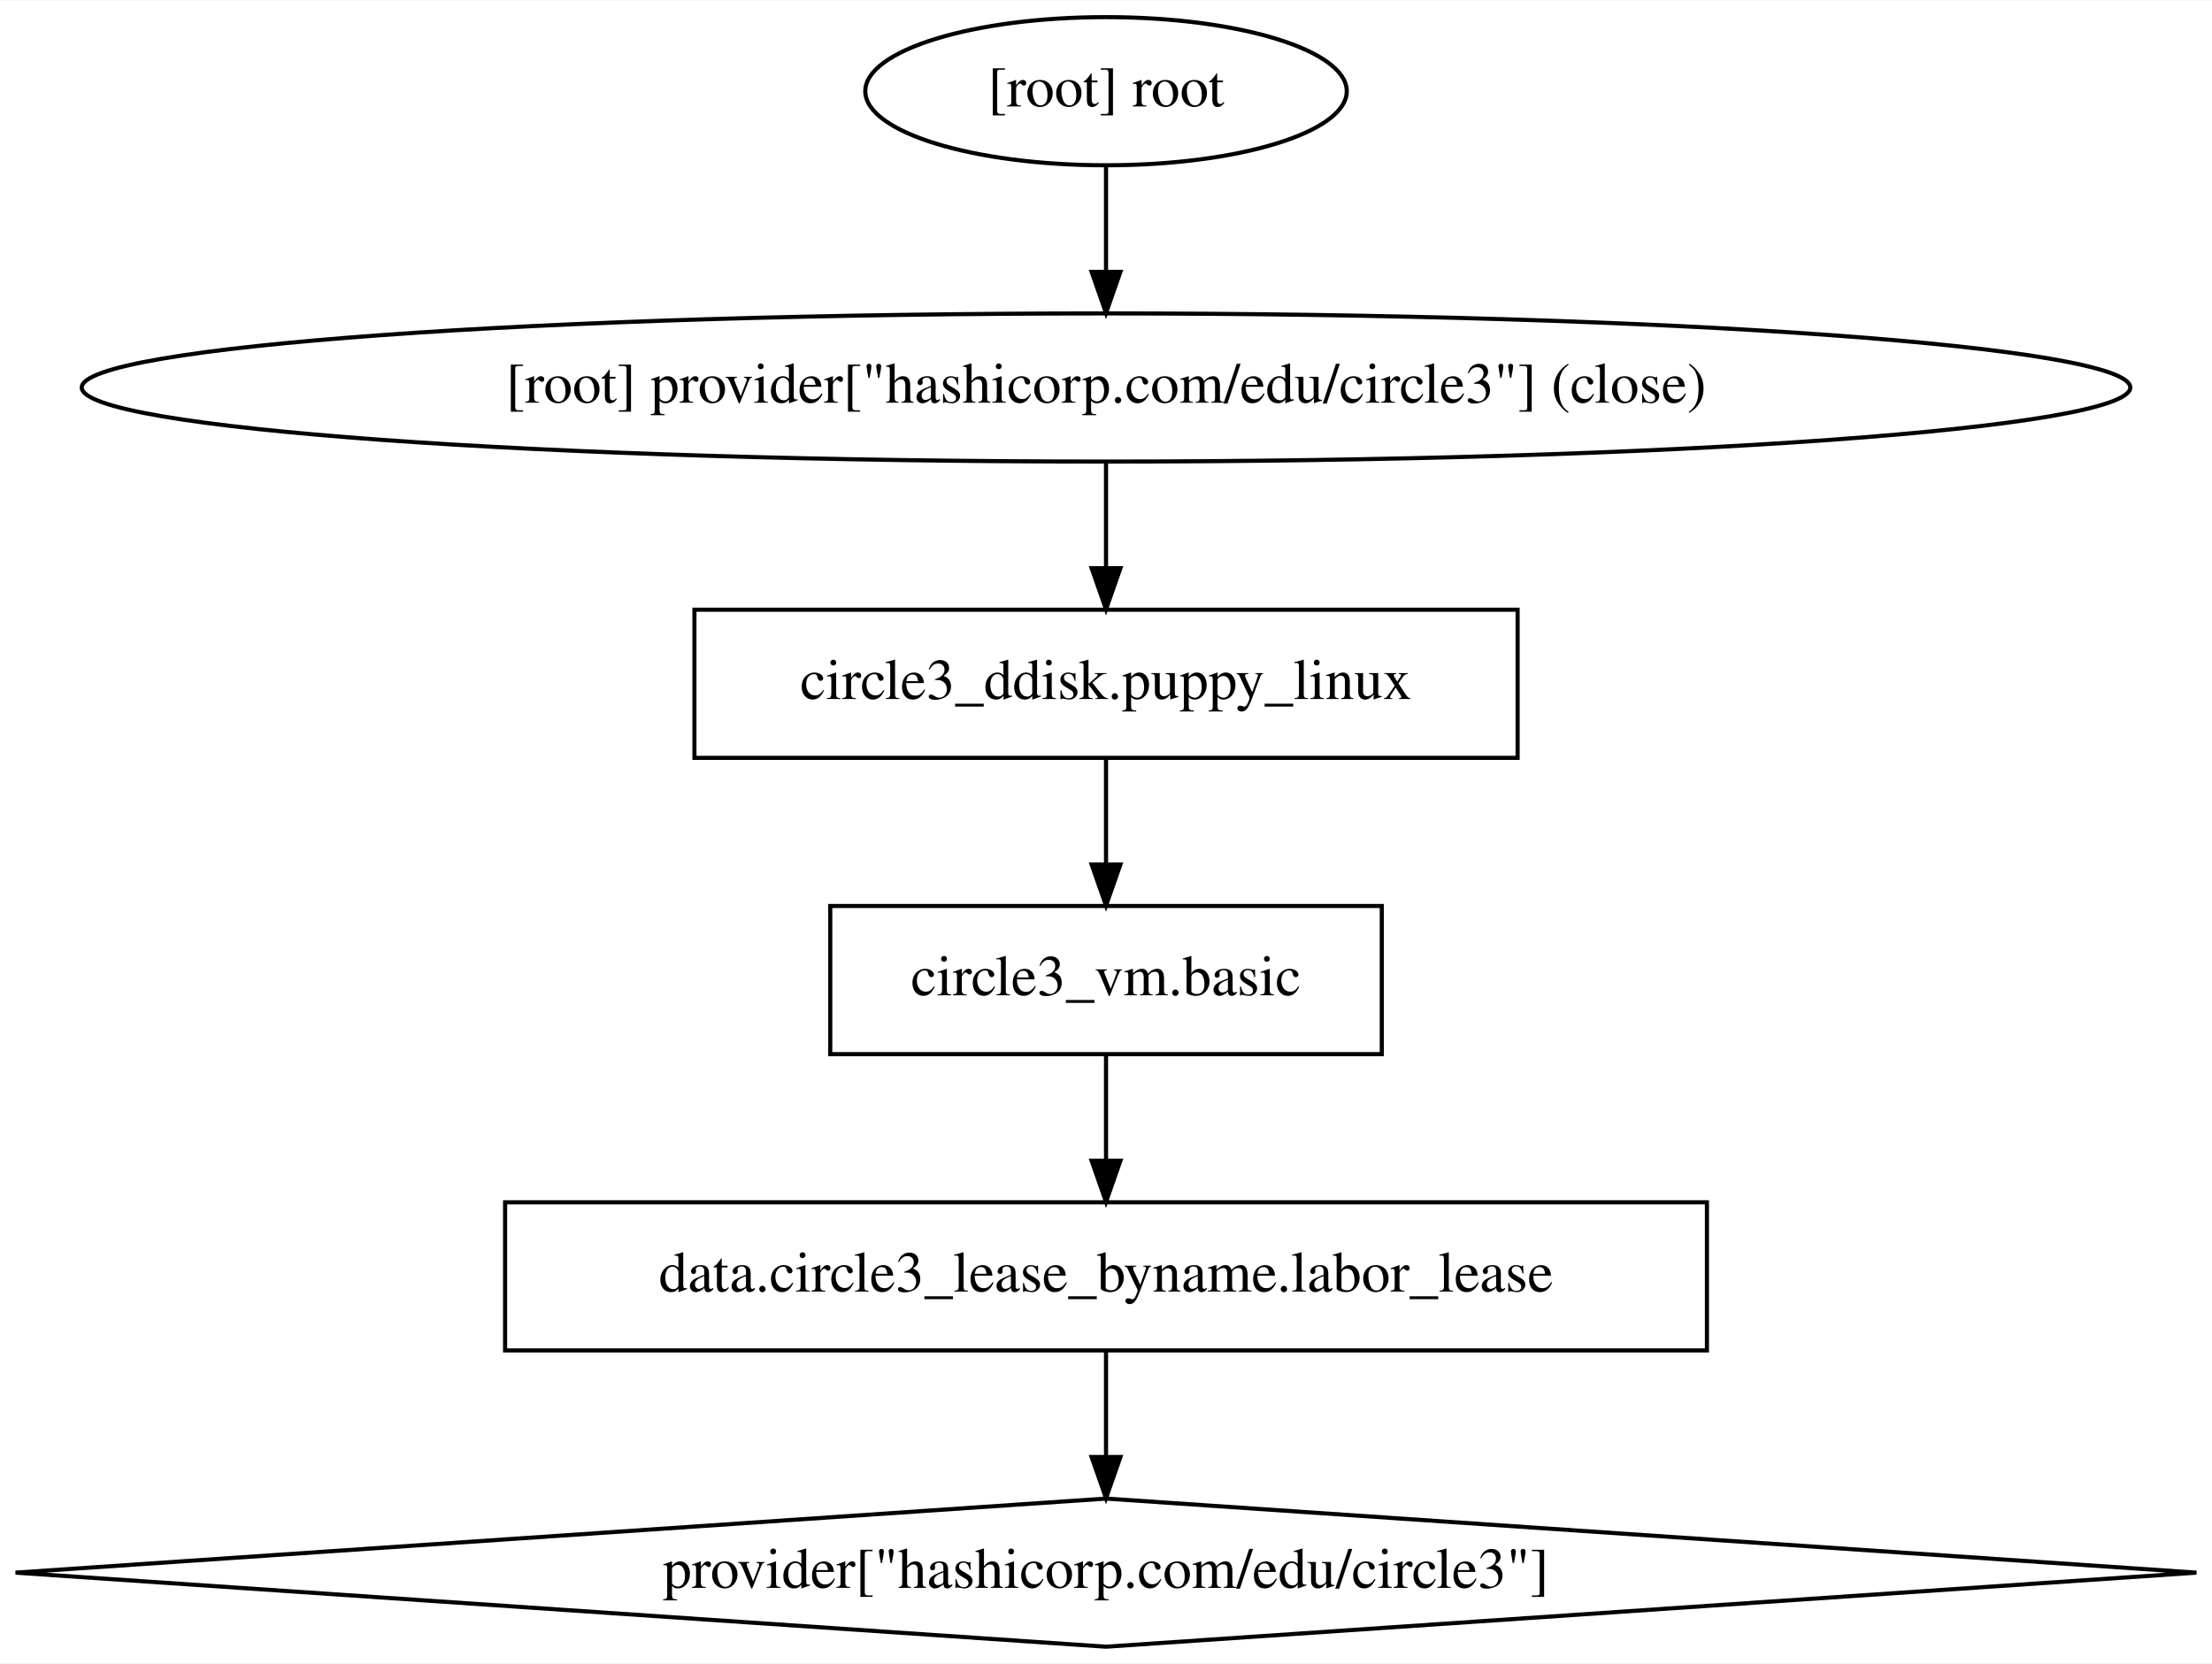
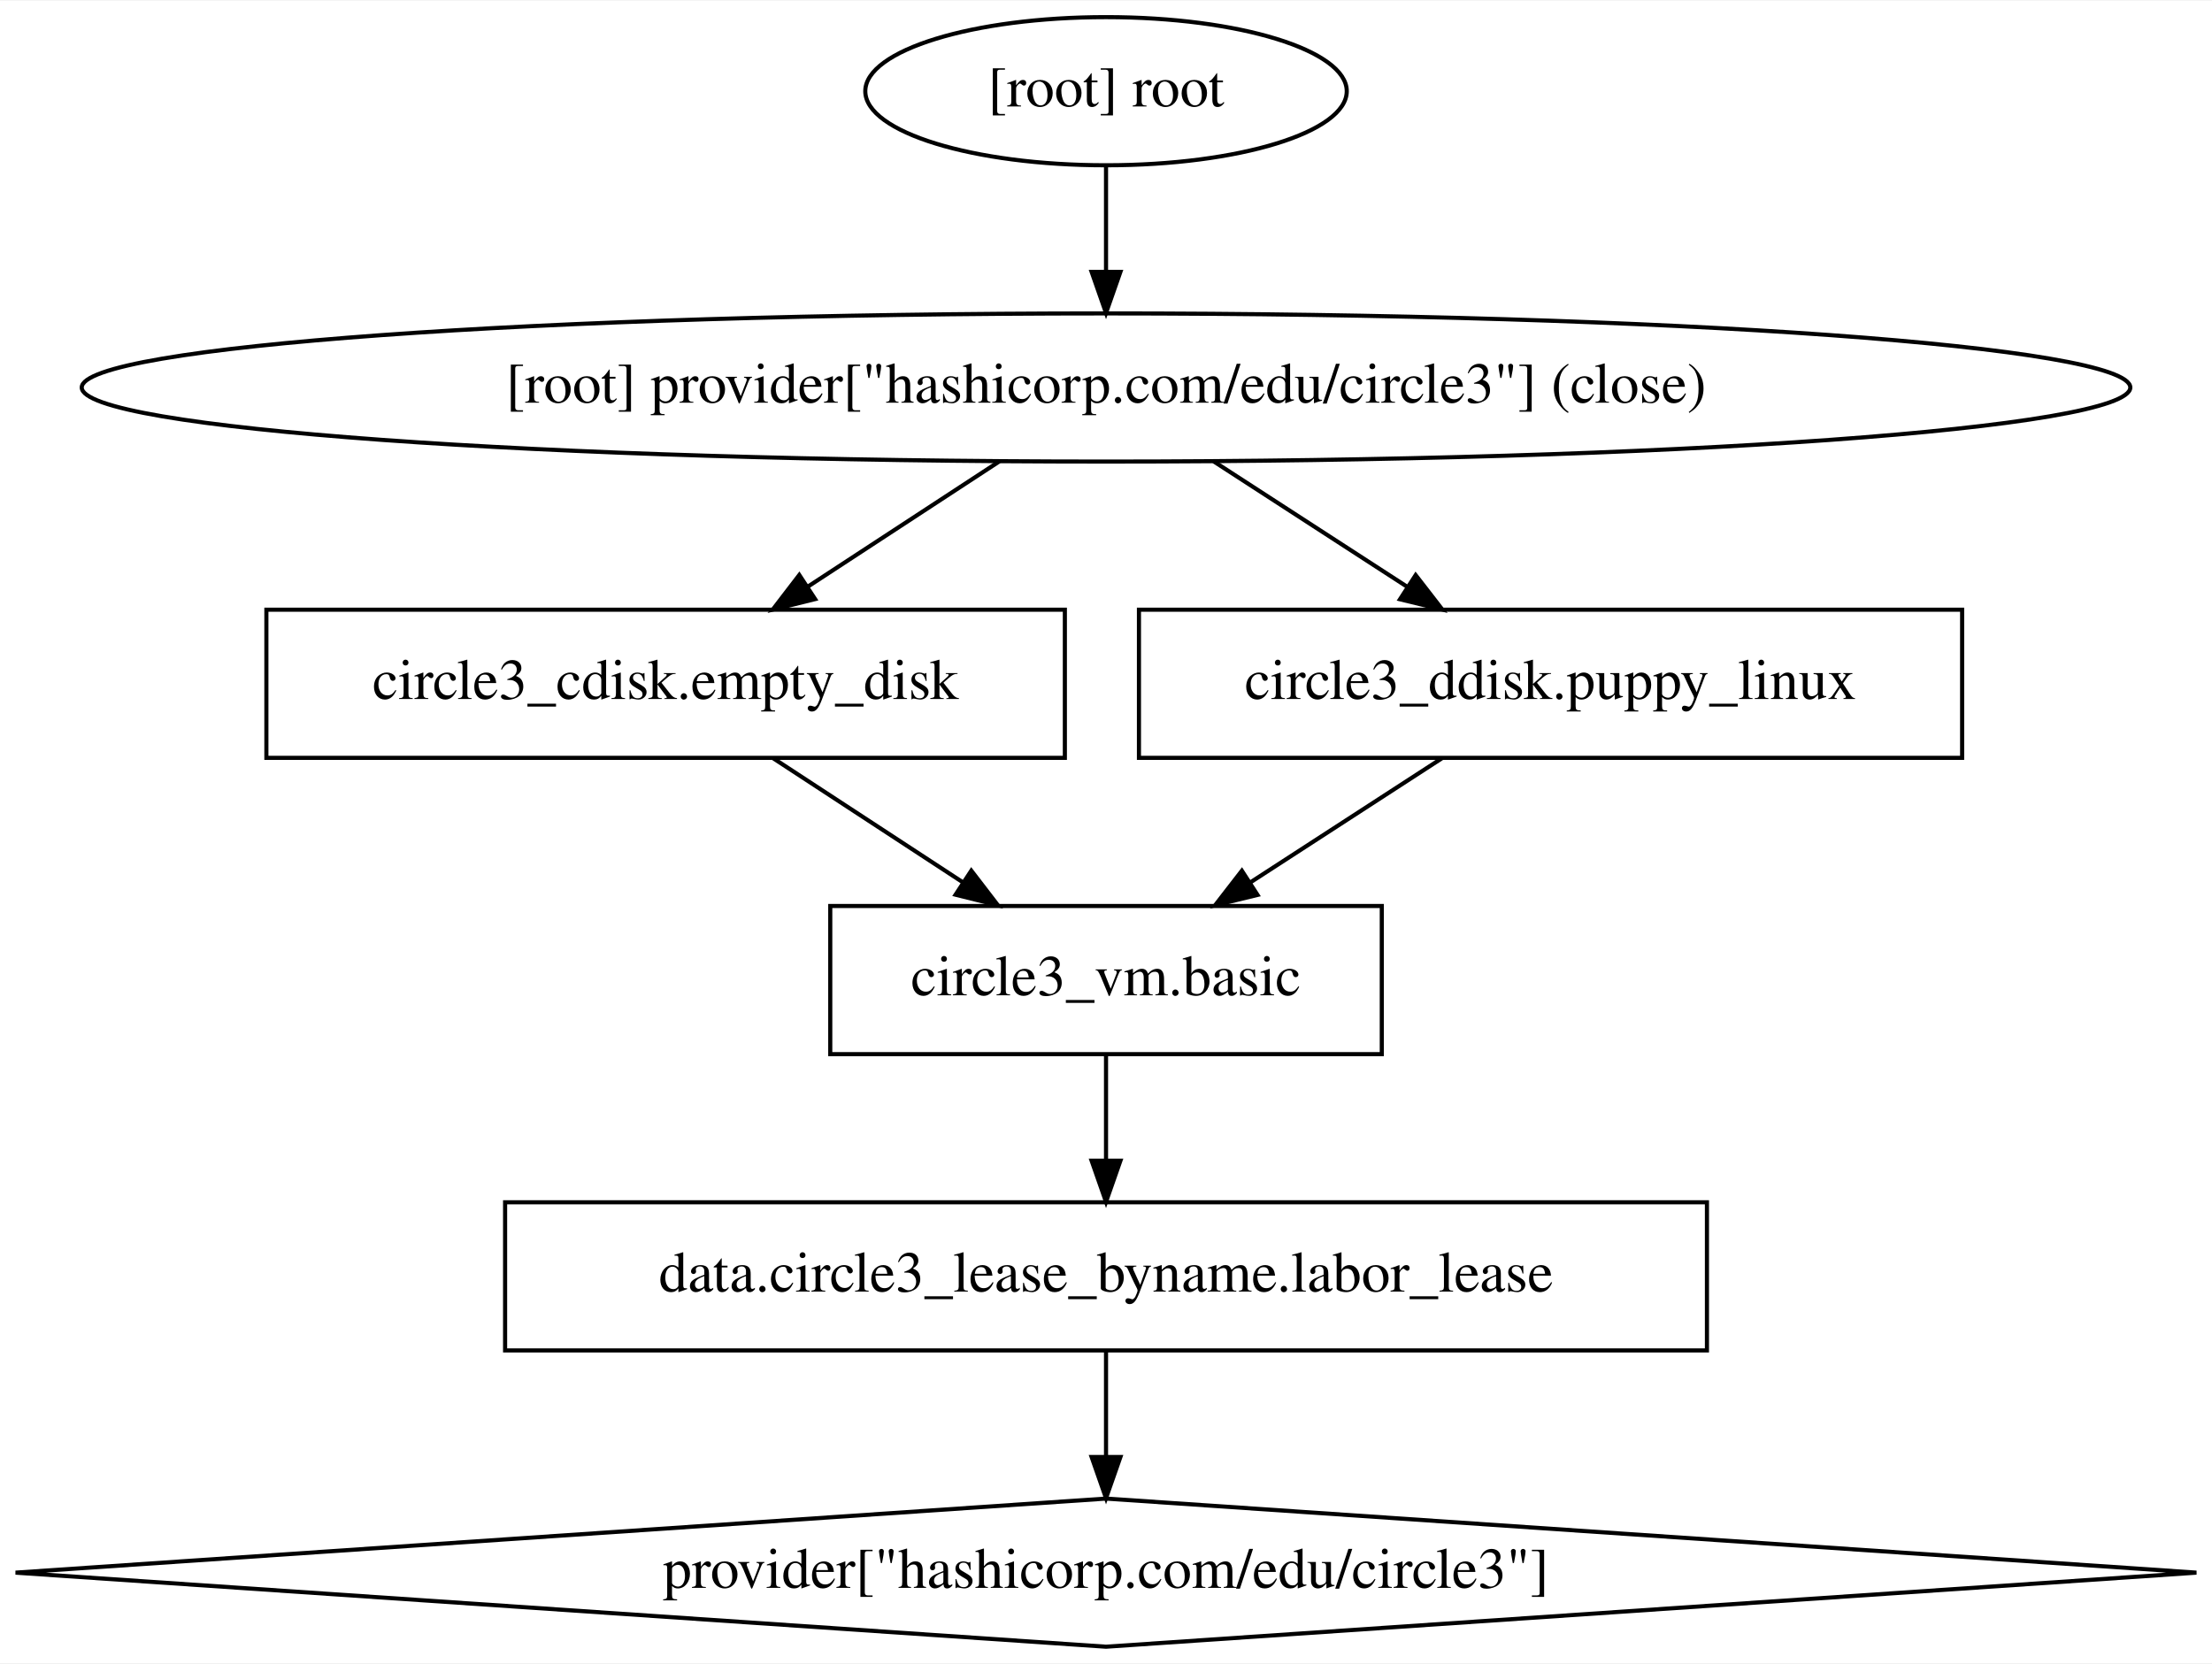
<svg xmlns="http://www.w3.org/2000/svg" width="537pt" height="404pt" viewBox="0.00 0.00 537.43 404.00">
  <g id="graph0" class="graph" transform="scale(1 1) rotate(0) translate(4 400)">
    <polygon fill="white" stroke="transparent" points="-4,4 -4,-400 533.43,-400 533.43,4 -4,4" />
    <g id="node1" class="node">
-       <polygon fill="none" stroke="black" points="364.72,-252 164.72,-252 164.72,-216 364.72,-216 364.72,-252" />
-       <text text-anchor="middle" x="264.72" y="-230.3" font-family="Times,serif" font-size="14.00">circle3_ddisk.puppy_linux</text>
+       <polygon fill="none" stroke="black" points="254.72,-252 60.72,-252 60.72,-216 254.72,-216 254.72,-252" />
+       <text text-anchor="middle" x="157.72" y="-230.3" font-family="Times,serif" font-size="14.00">circle3_cdisk.empty_disk</text>
    </g>
-     <g id="node2" class="node">
+     <g id="node3" class="node">
      <polygon fill="none" stroke="black" points="331.72,-180 197.72,-180 197.72,-144 331.72,-144 331.72,-180" />
      <text text-anchor="middle" x="264.72" y="-158.3" font-family="Times,serif" font-size="14.00">circle3_vm.basic</text>
    </g>
    <g id="edge1" class="edge">
-       <path fill="none" stroke="black" d="M264.72,-215.7C264.72,-207.98 264.72,-198.71 264.72,-190.11" />
-       <polygon fill="black" stroke="black" points="268.22,-190.1 264.72,-180.1 261.22,-190.1 268.22,-190.1" />
+       <path fill="none" stroke="black" d="M183.89,-215.88C197.75,-206.81 214.96,-195.55 229.93,-185.76" />
+       <polygon fill="black" stroke="black" points="231.99,-188.59 238.44,-180.19 228.16,-182.74 231.99,-188.59" />
    </g>
-     <g id="node3" class="node">
+     <g id="node2" class="node">
+       <polygon fill="none" stroke="black" points="472.72,-252 272.72,-252 272.72,-216 472.72,-216 472.72,-252" />
+       <text text-anchor="middle" x="372.72" y="-230.3" font-family="Times,serif" font-size="14.00">circle3_ddisk.puppy_linux</text>
+     </g>
+     <g id="edge2" class="edge">
+       <path fill="none" stroke="black" d="M346.3,-215.88C332.31,-206.81 314.94,-195.55 299.83,-185.76" />
+       <polygon fill="black" stroke="black" points="301.53,-182.69 291.24,-180.19 297.73,-188.57 301.53,-182.69" />
+     </g>
+     <g id="node4" class="node">
      <polygon fill="none" stroke="black" points="410.72,-108 118.72,-108 118.72,-72 410.72,-72 410.72,-108" />
      <text text-anchor="middle" x="264.72" y="-86.3" font-family="Times,serif" font-size="14.00">data.circle3_lease_byname.labor_lease</text>
    </g>
-     <g id="edge2" class="edge">
+     <g id="edge3" class="edge">
      <path fill="none" stroke="black" d="M264.72,-143.7C264.72,-135.98 264.72,-126.71 264.72,-118.11" />
      <polygon fill="black" stroke="black" points="268.22,-118.1 264.72,-108.1 261.22,-118.1 268.22,-118.1" />
    </g>
-     <g id="node4" class="node">
+     <g id="node5" class="node">
      <polygon fill="none" stroke="black" points="264.72,-36 -0.22,-18 264.72,0 529.65,-18 264.72,-36" />
      <text text-anchor="middle" x="264.72" y="-14.3" font-family="Times,serif" font-size="14.00">provider["hashicorp.com/edu/circle3"]</text>
    </g>
-     <g id="edge3" class="edge">
+     <g id="edge4" class="edge">
      <path fill="none" stroke="black" d="M264.72,-71.7C264.72,-63.98 264.72,-54.71 264.72,-46.11" />
      <polygon fill="black" stroke="black" points="268.22,-46.1 264.72,-36.1 261.22,-46.1 268.22,-46.1" />
    </g>
-     <g id="node5" class="node">
+     <g id="node6" class="node">
      <ellipse fill="none" stroke="black" cx="264.72" cy="-306" rx="248.86" ry="18" />
      <text text-anchor="middle" x="264.72" y="-302.3" font-family="Times,serif" font-size="14.00">[root] provider["hashicorp.com/edu/circle3"] (close)</text>
    </g>
-     <g id="edge4" class="edge">
-       <path fill="none" stroke="black" d="M264.72,-287.7C264.72,-279.98 264.72,-270.71 264.72,-262.11" />
-       <polygon fill="black" stroke="black" points="268.22,-262.1 264.72,-252.1 261.22,-262.1 268.22,-262.1" />
+     <g id="edge5" class="edge">
+       <path fill="none" stroke="black" d="M238.82,-288.05C224.86,-278.92 207.44,-267.53 192.34,-257.65" />
+       <polygon fill="black" stroke="black" points="194.04,-254.58 183.75,-252.03 190.2,-260.44 194.04,-254.58" />
    </g>
-     <g id="node6" class="node">
+     <g id="edge6" class="edge">
+       <path fill="none" stroke="black" d="M290.86,-288.05C304.95,-278.92 322.53,-267.53 337.77,-257.65" />
+       <polygon fill="black" stroke="black" points="339.95,-260.41 346.44,-252.03 336.14,-254.53 339.95,-260.41" />
+     </g>
+     <g id="node7" class="node">
      <ellipse fill="none" stroke="black" cx="264.72" cy="-378" rx="58.49" ry="18" />
      <text text-anchor="middle" x="264.72" y="-374.3" font-family="Times,serif" font-size="14.00">[root] root</text>
    </g>
-     <g id="edge5" class="edge">
+     <g id="edge7" class="edge">
      <path fill="none" stroke="black" d="M264.72,-359.7C264.72,-351.98 264.72,-342.71 264.72,-334.11" />
      <polygon fill="black" stroke="black" points="268.22,-334.1 264.72,-324.1 261.22,-334.1 268.22,-334.1" />
    </g>
  </g>
</svg>
